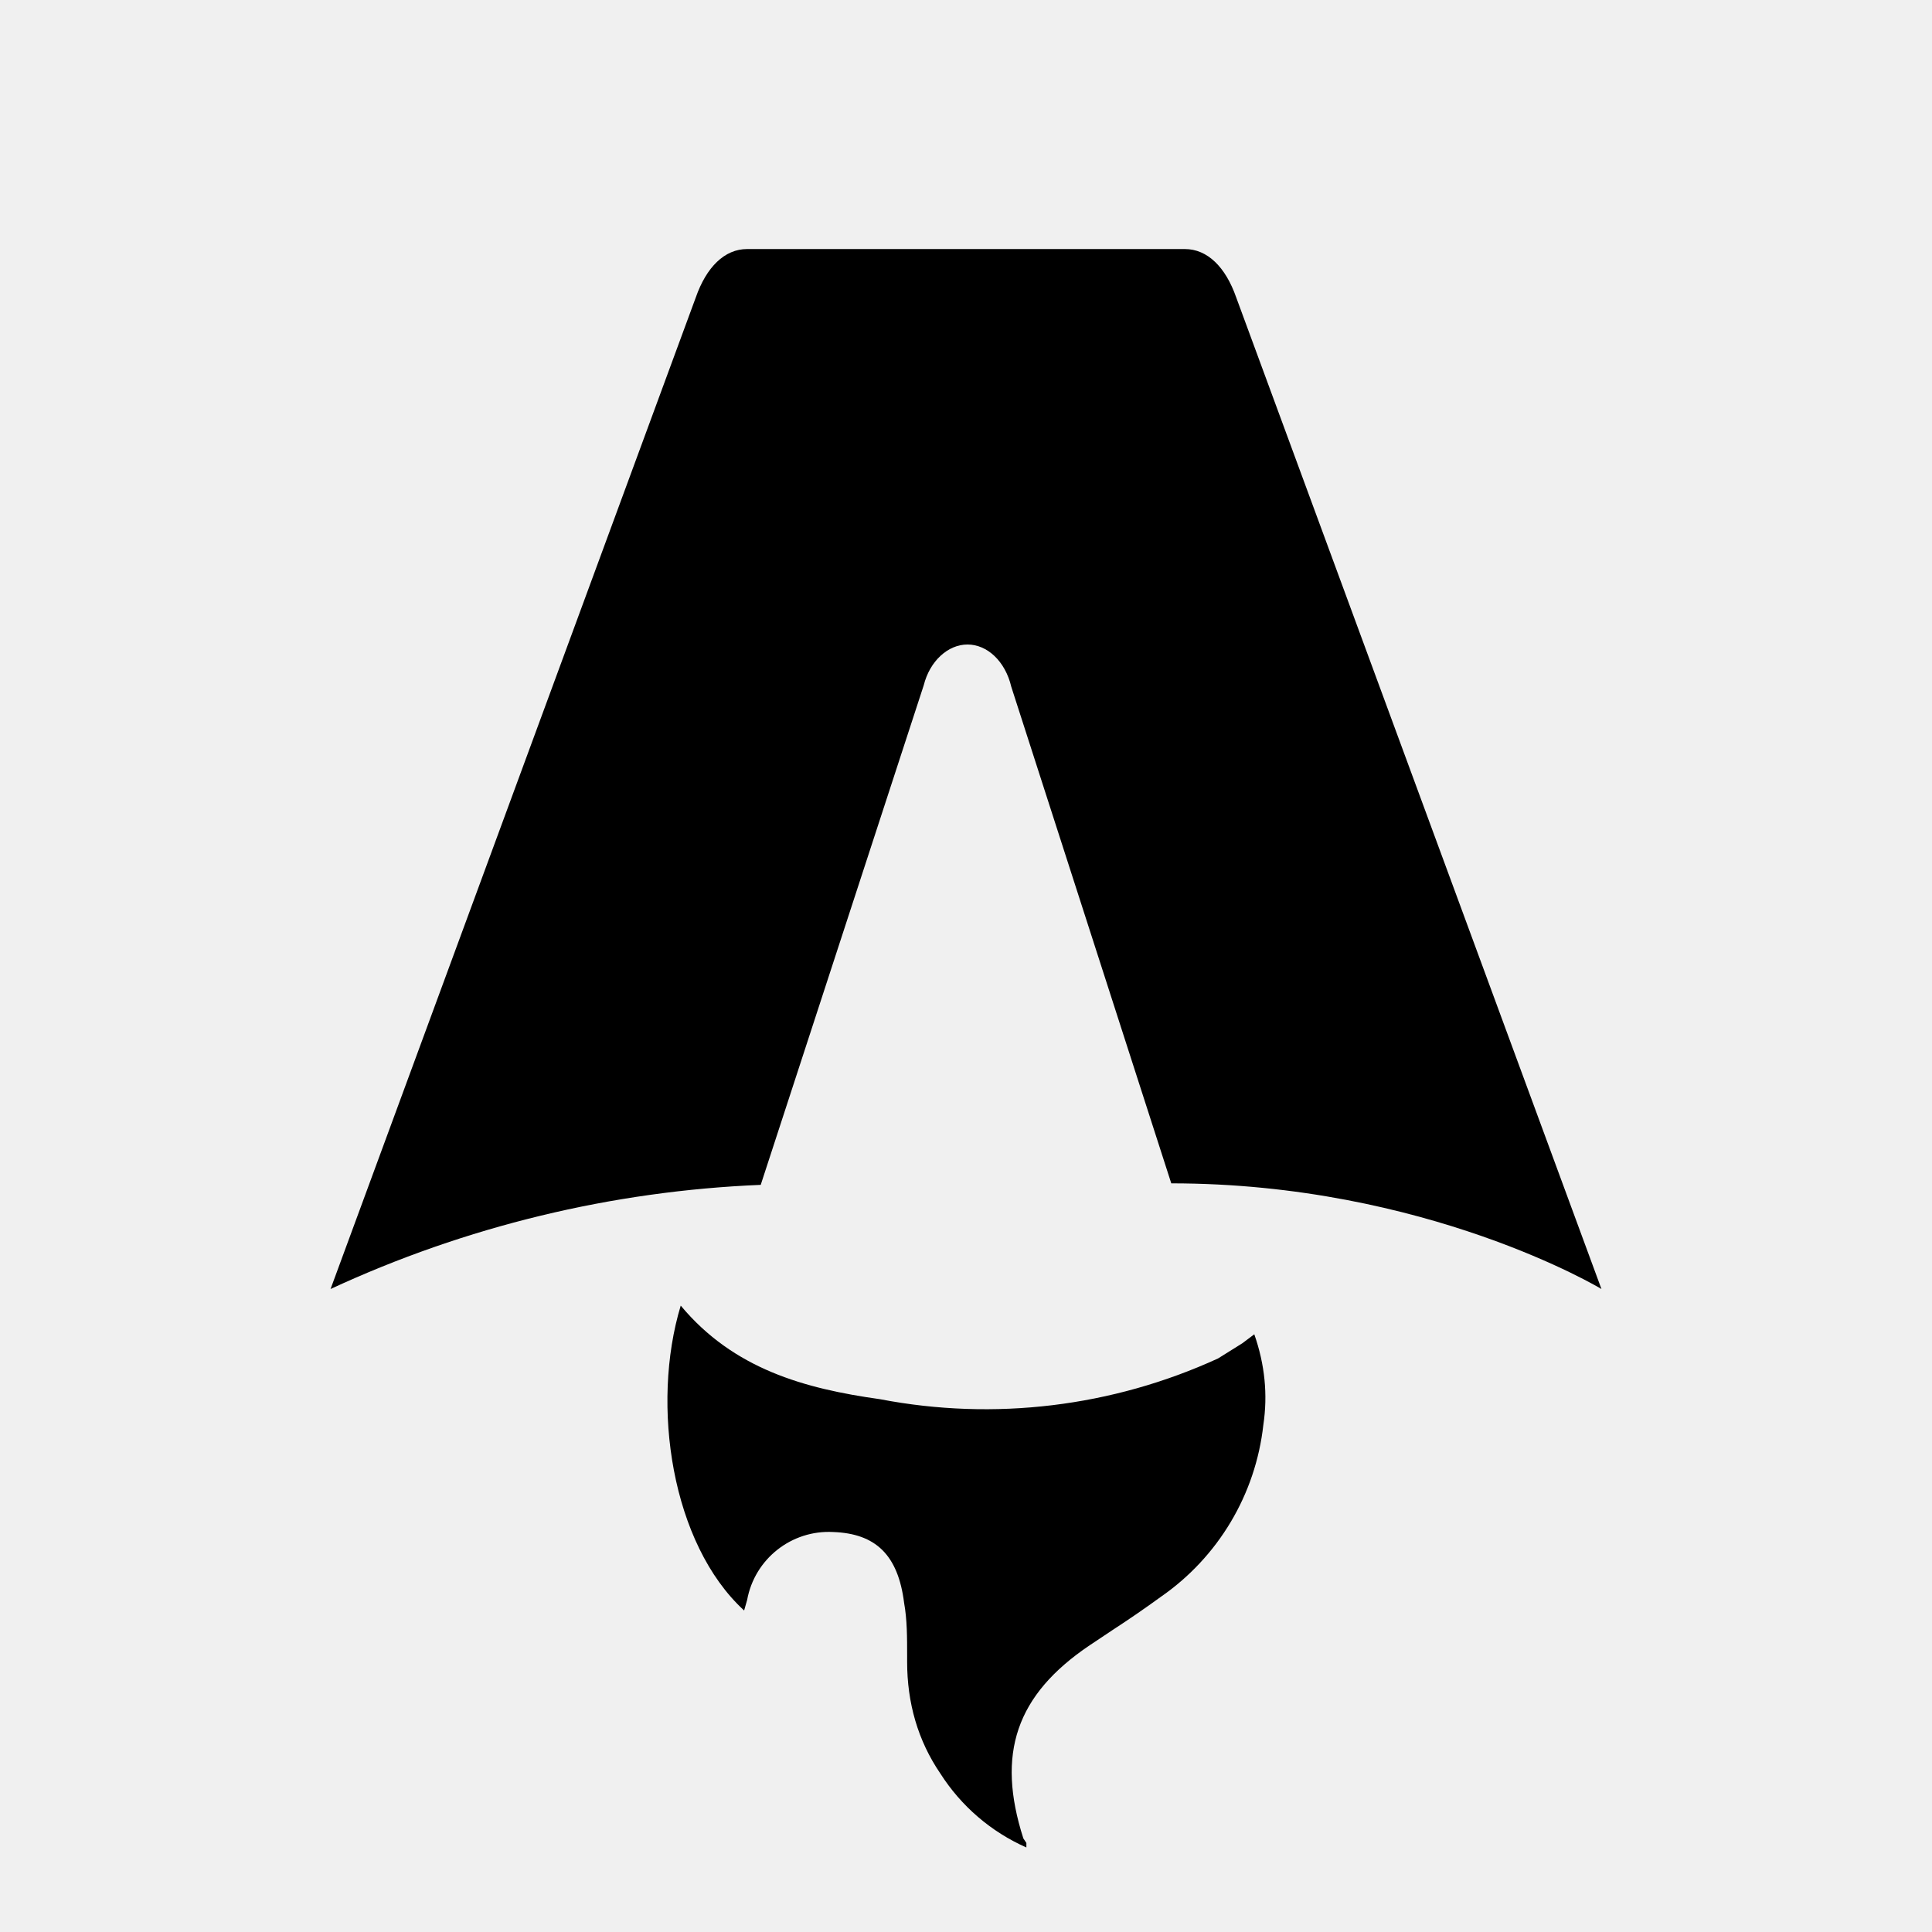
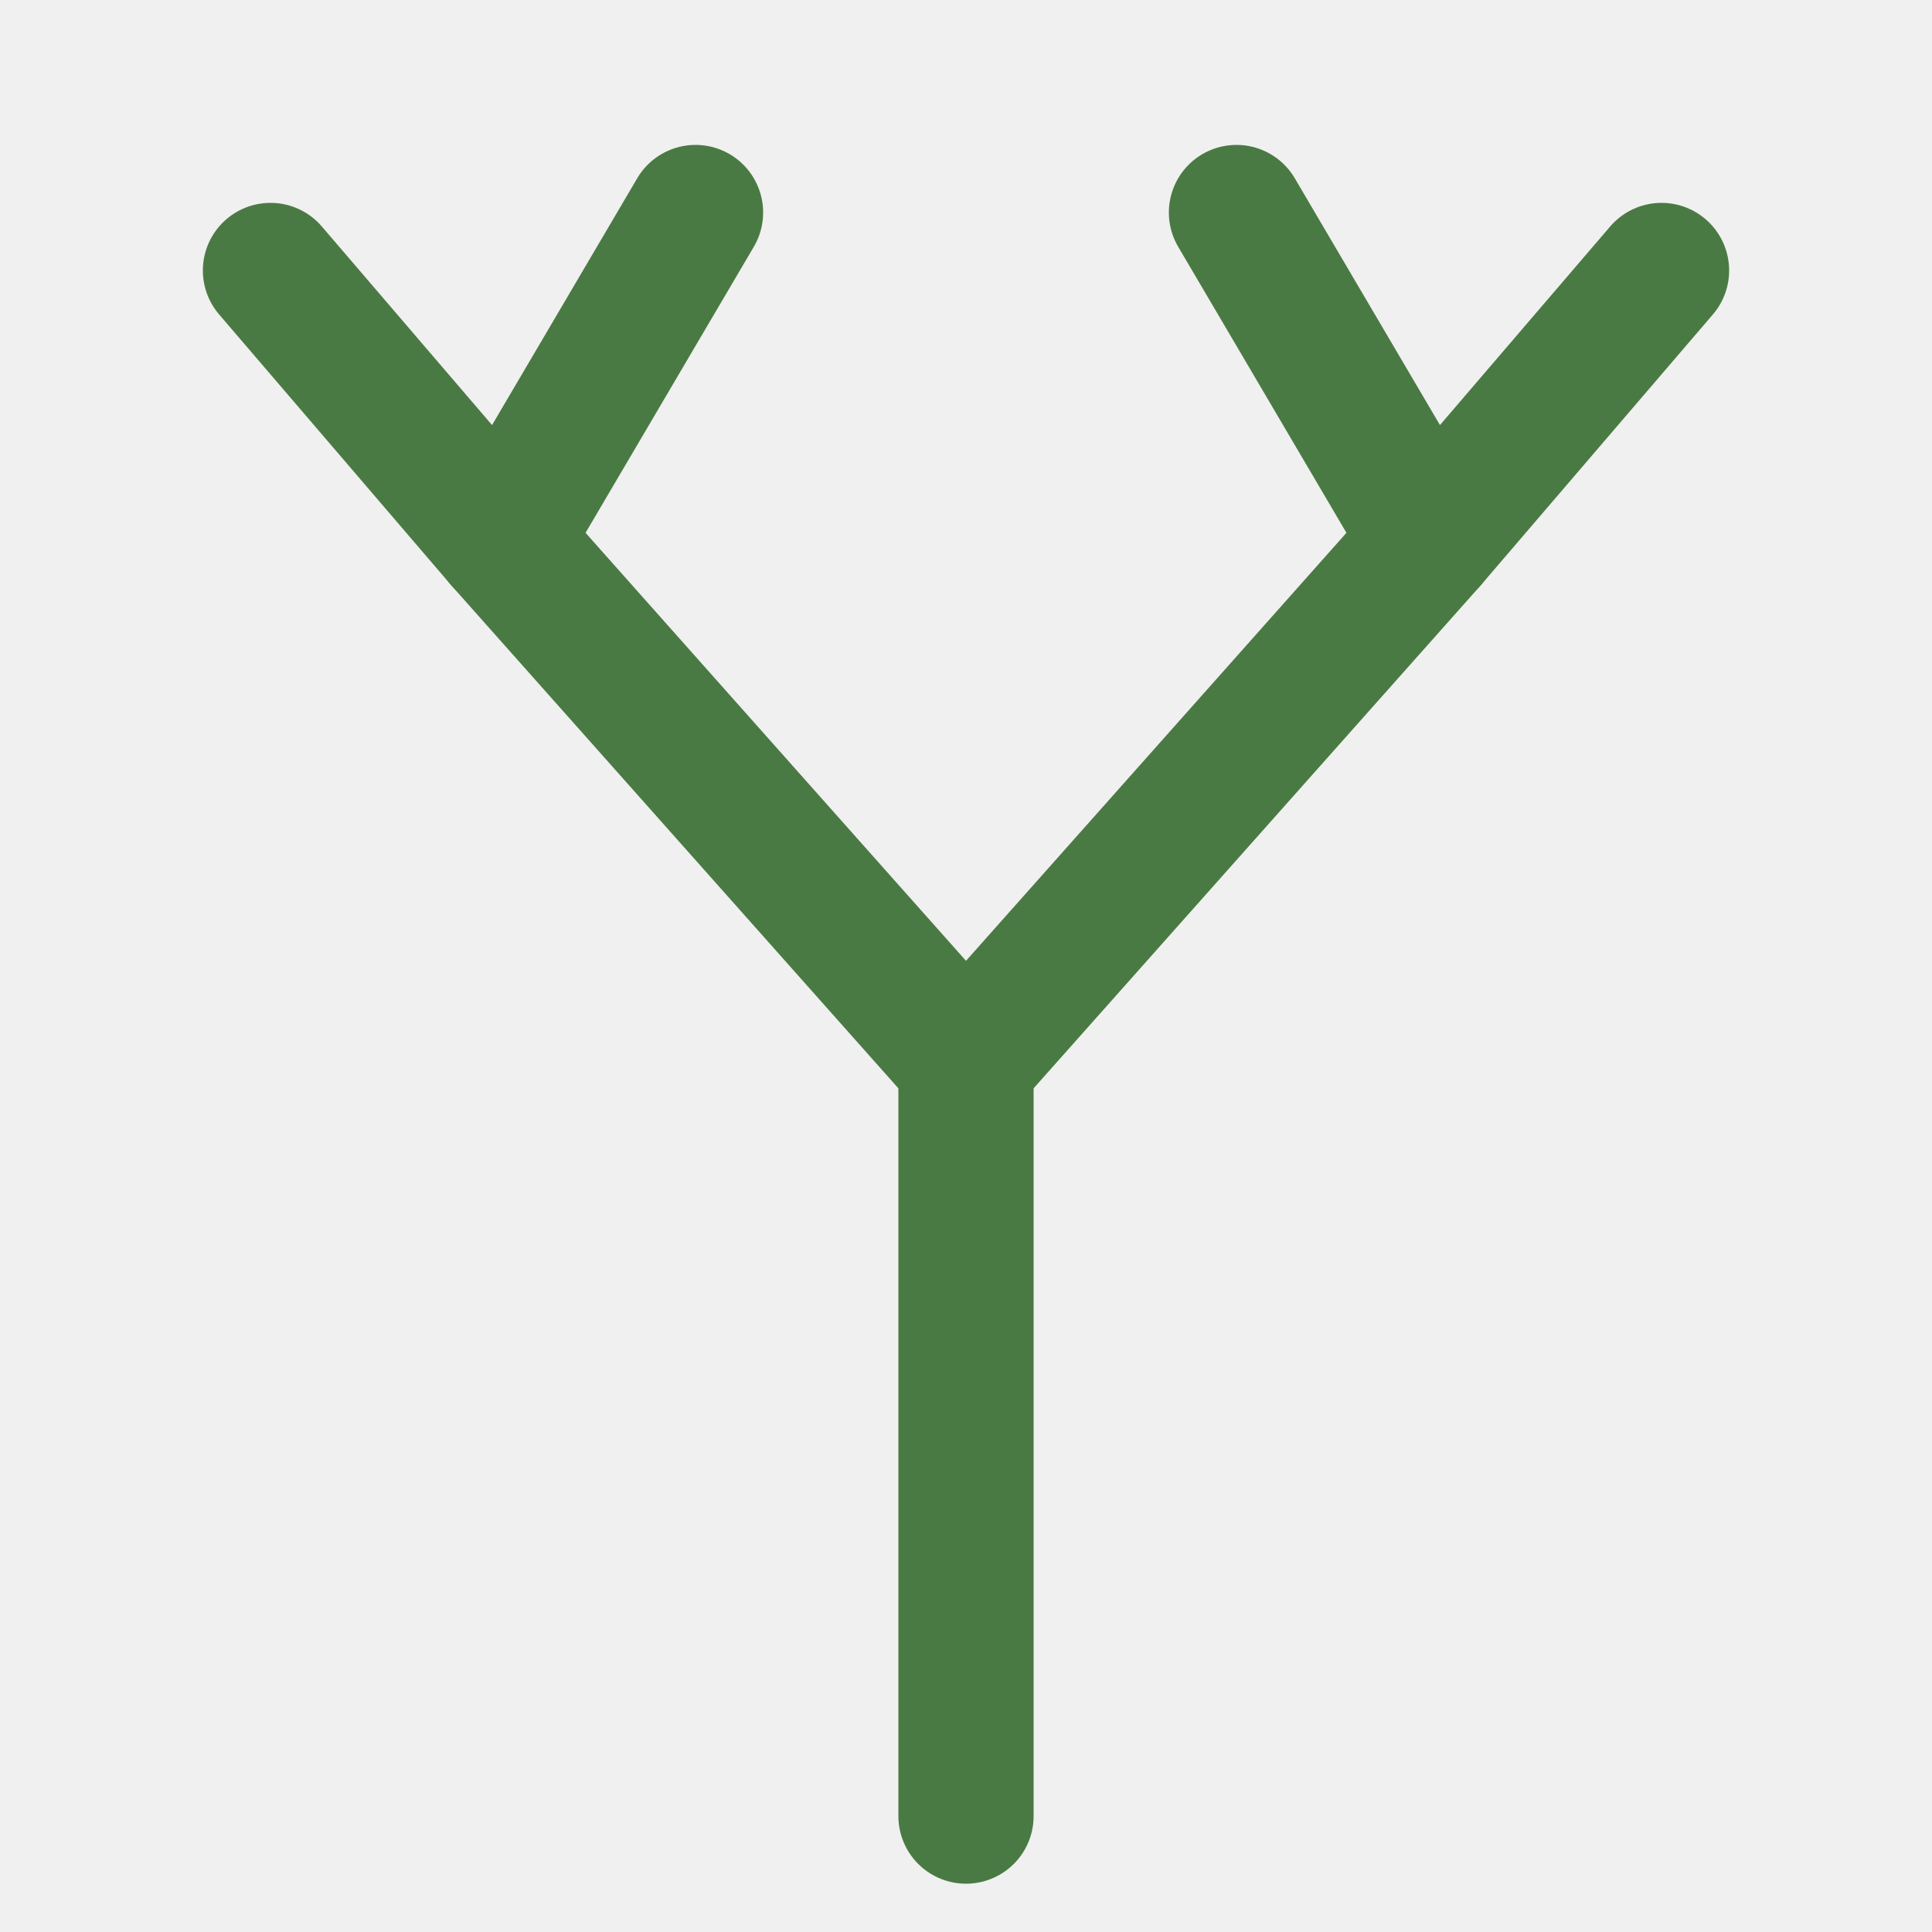
- <svg xmlns="http://www.w3.org/2000/svg" fill="none" viewBox="0 0 128 128">
-   <path d="M50.4 78.5a75.1 75.1 0 0 0-28.5 6.9l24.2-65.7c.7-2 1.9-3.2 3.4-3.2h29c1.5 0 2.7 1.2 3.4 3.2l24.2 65.7s-11.6-7-28.5-7L67 45.5c-.4-1.7-1.6-2.8-2.9-2.8-1.3 0-2.5 1.1-2.9 2.7L50.4 78.5Zm-1.1 28.2Zm-4.2-20.2c-2 6.6-.6 15.8 4.2 20.2a17.5 17.5 0 0 1 .2-.7 5.5 5.5 0 0 1 5.7-4.5c2.8.1 4.3 1.5 4.7 4.7.2 1.1.2 2.3.2 3.5v.4c0 2.7.7 5.2 2.2 7.4a13 13 0 0 0 5.7 4.9v-.3l-.2-.3c-1.8-5.6-.5-9.5 4.4-12.8l1.5-1a73 73 0 0 0 3.2-2.2 16 16 0 0 0 6.8-11.4c.3-2 .1-4-.6-6l-.8.6-1.6 1a37 37 0 0 1-22.4 2.7c-5-.7-9.7-2-13.2-6.2Z" />
-   <style>
-         path { fill: #000; }
-         @media (prefers-color-scheme: dark) {
-             path { fill: #FFF; }
-         }
-     </style>
+ <svg xmlns="http://www.w3.org/2000/svg" viewBox="0 0 100 100">
+   <g fill="none" stroke="#4a7a43" stroke-width="7" stroke-linecap="round">
+     <path d="M50 94 V55" />
+     <path d="M50 55 L26 28 M50 55 L74 28" />
+     <path d="M26 28 L14 14 M26 28 L36 11 M74 28 L64 11 M74 28 L86 14" />
+   </g>
</svg>
